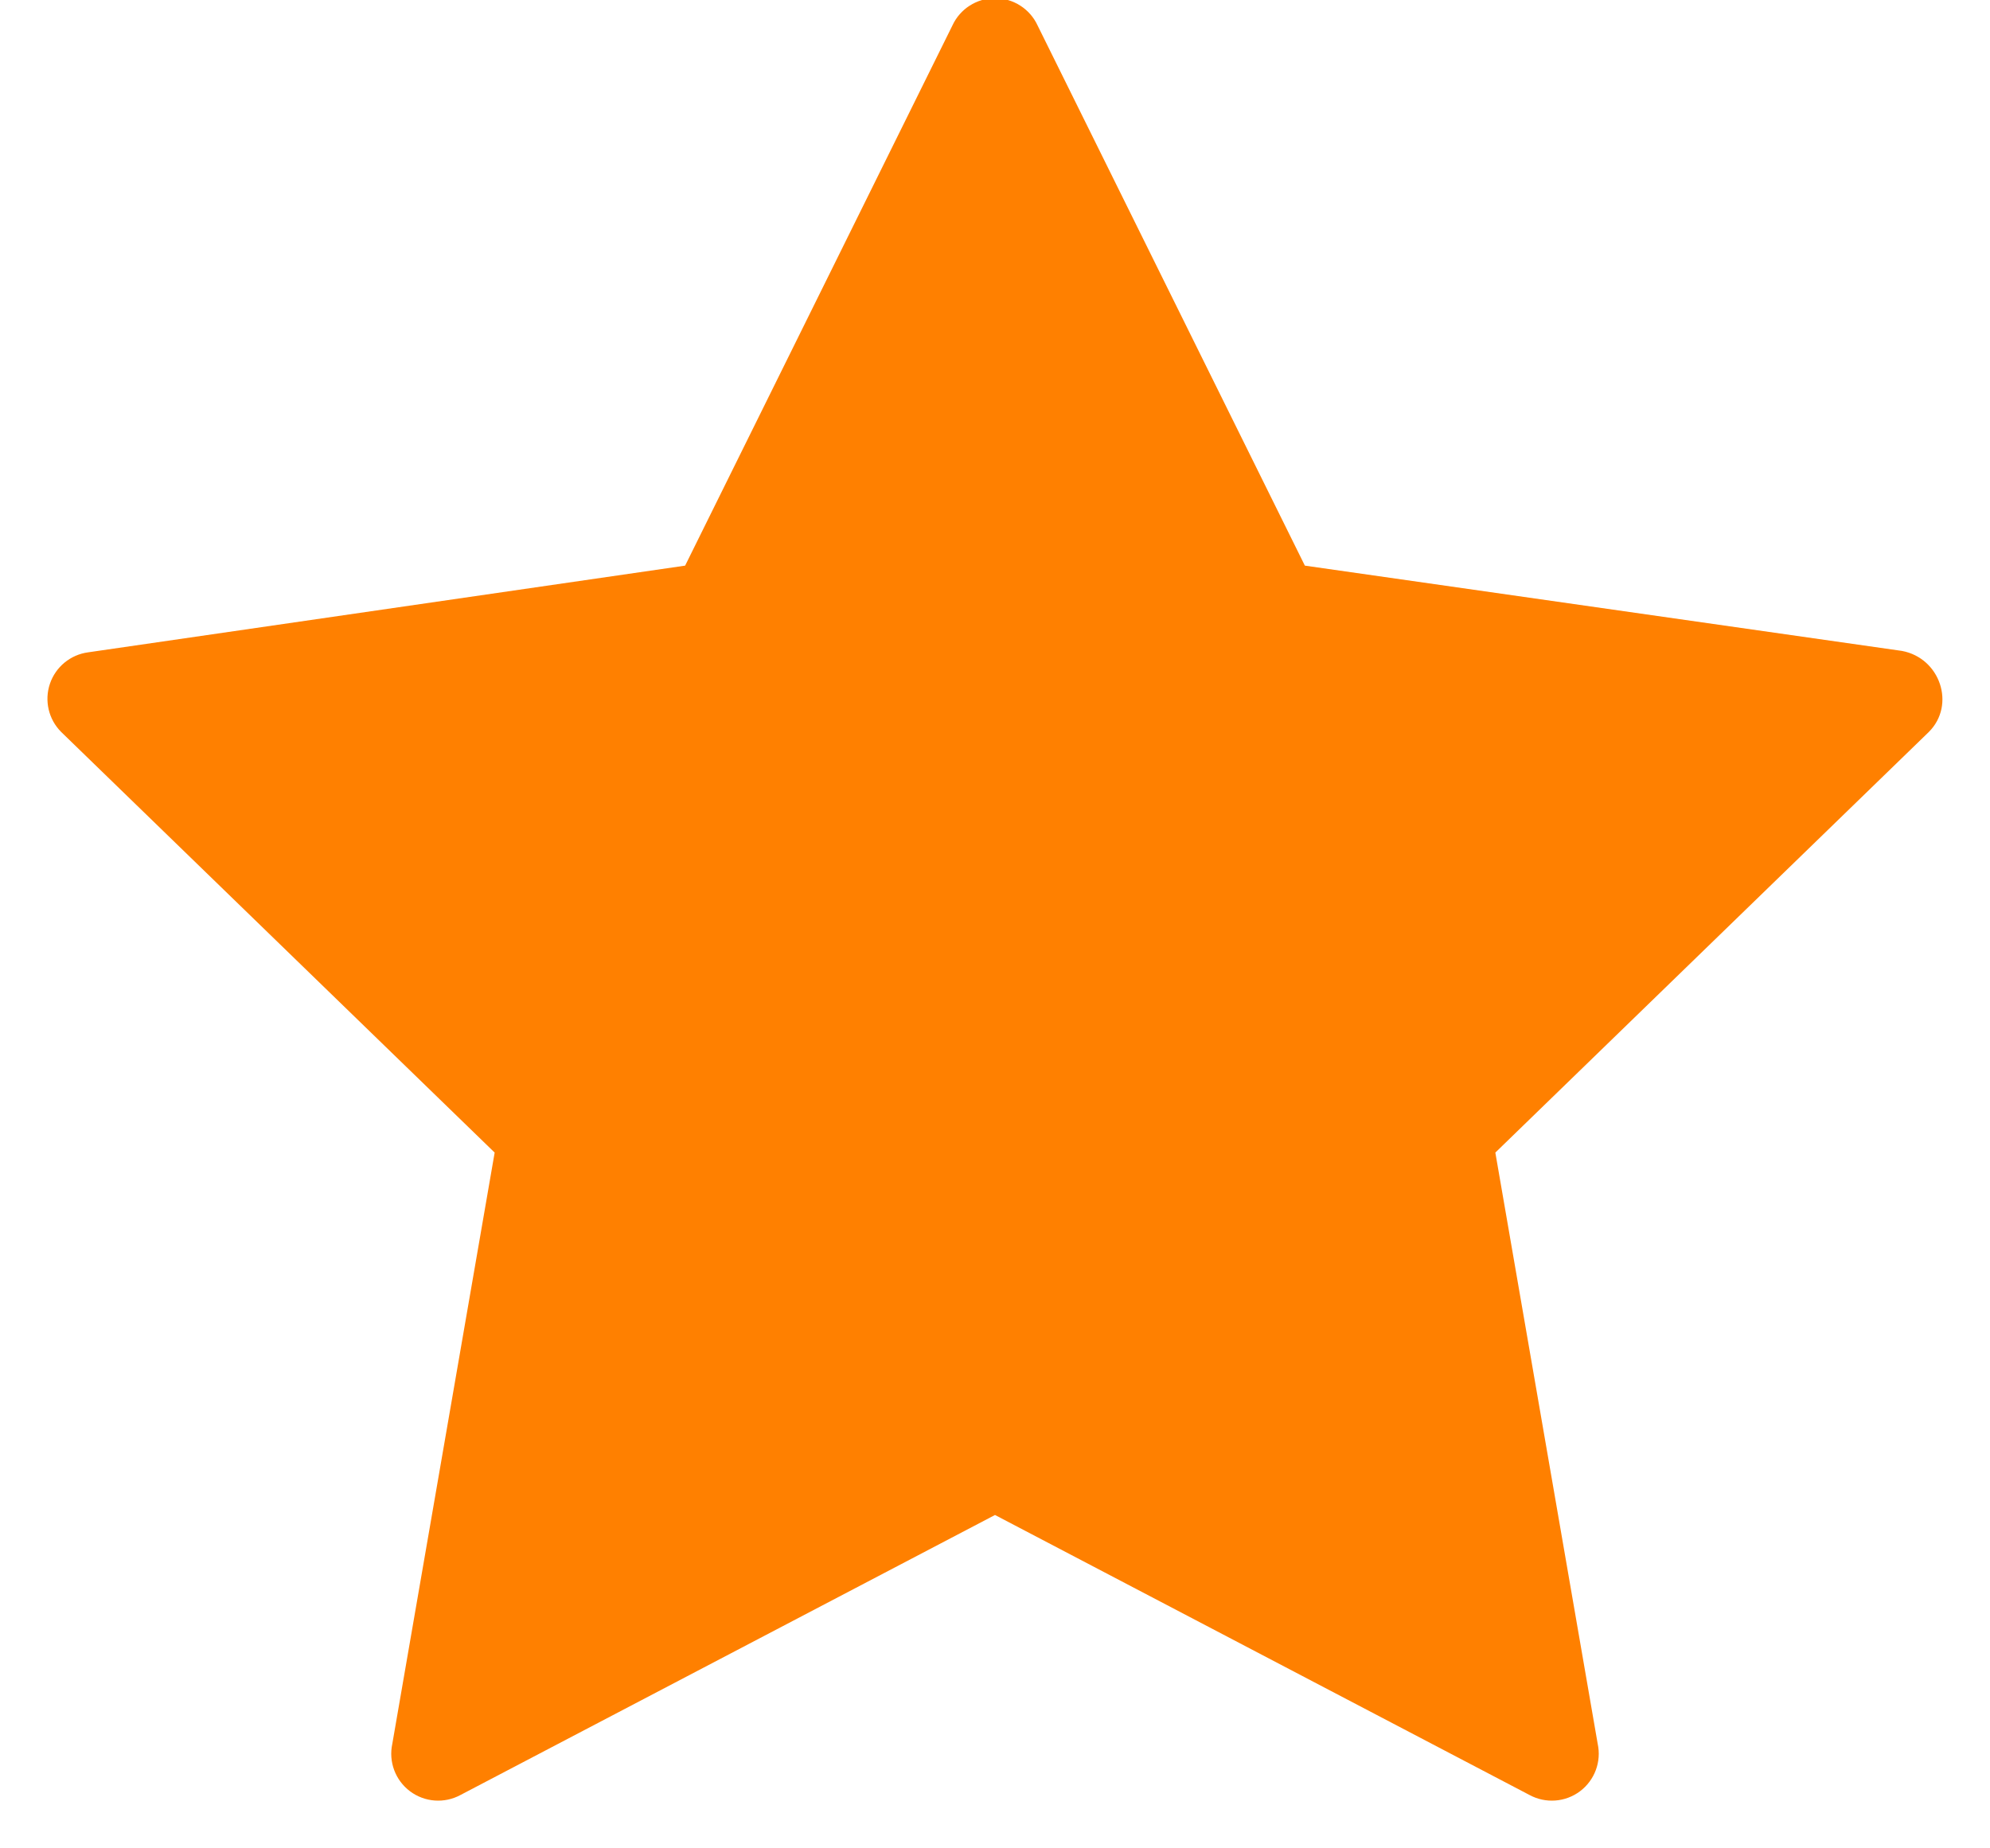
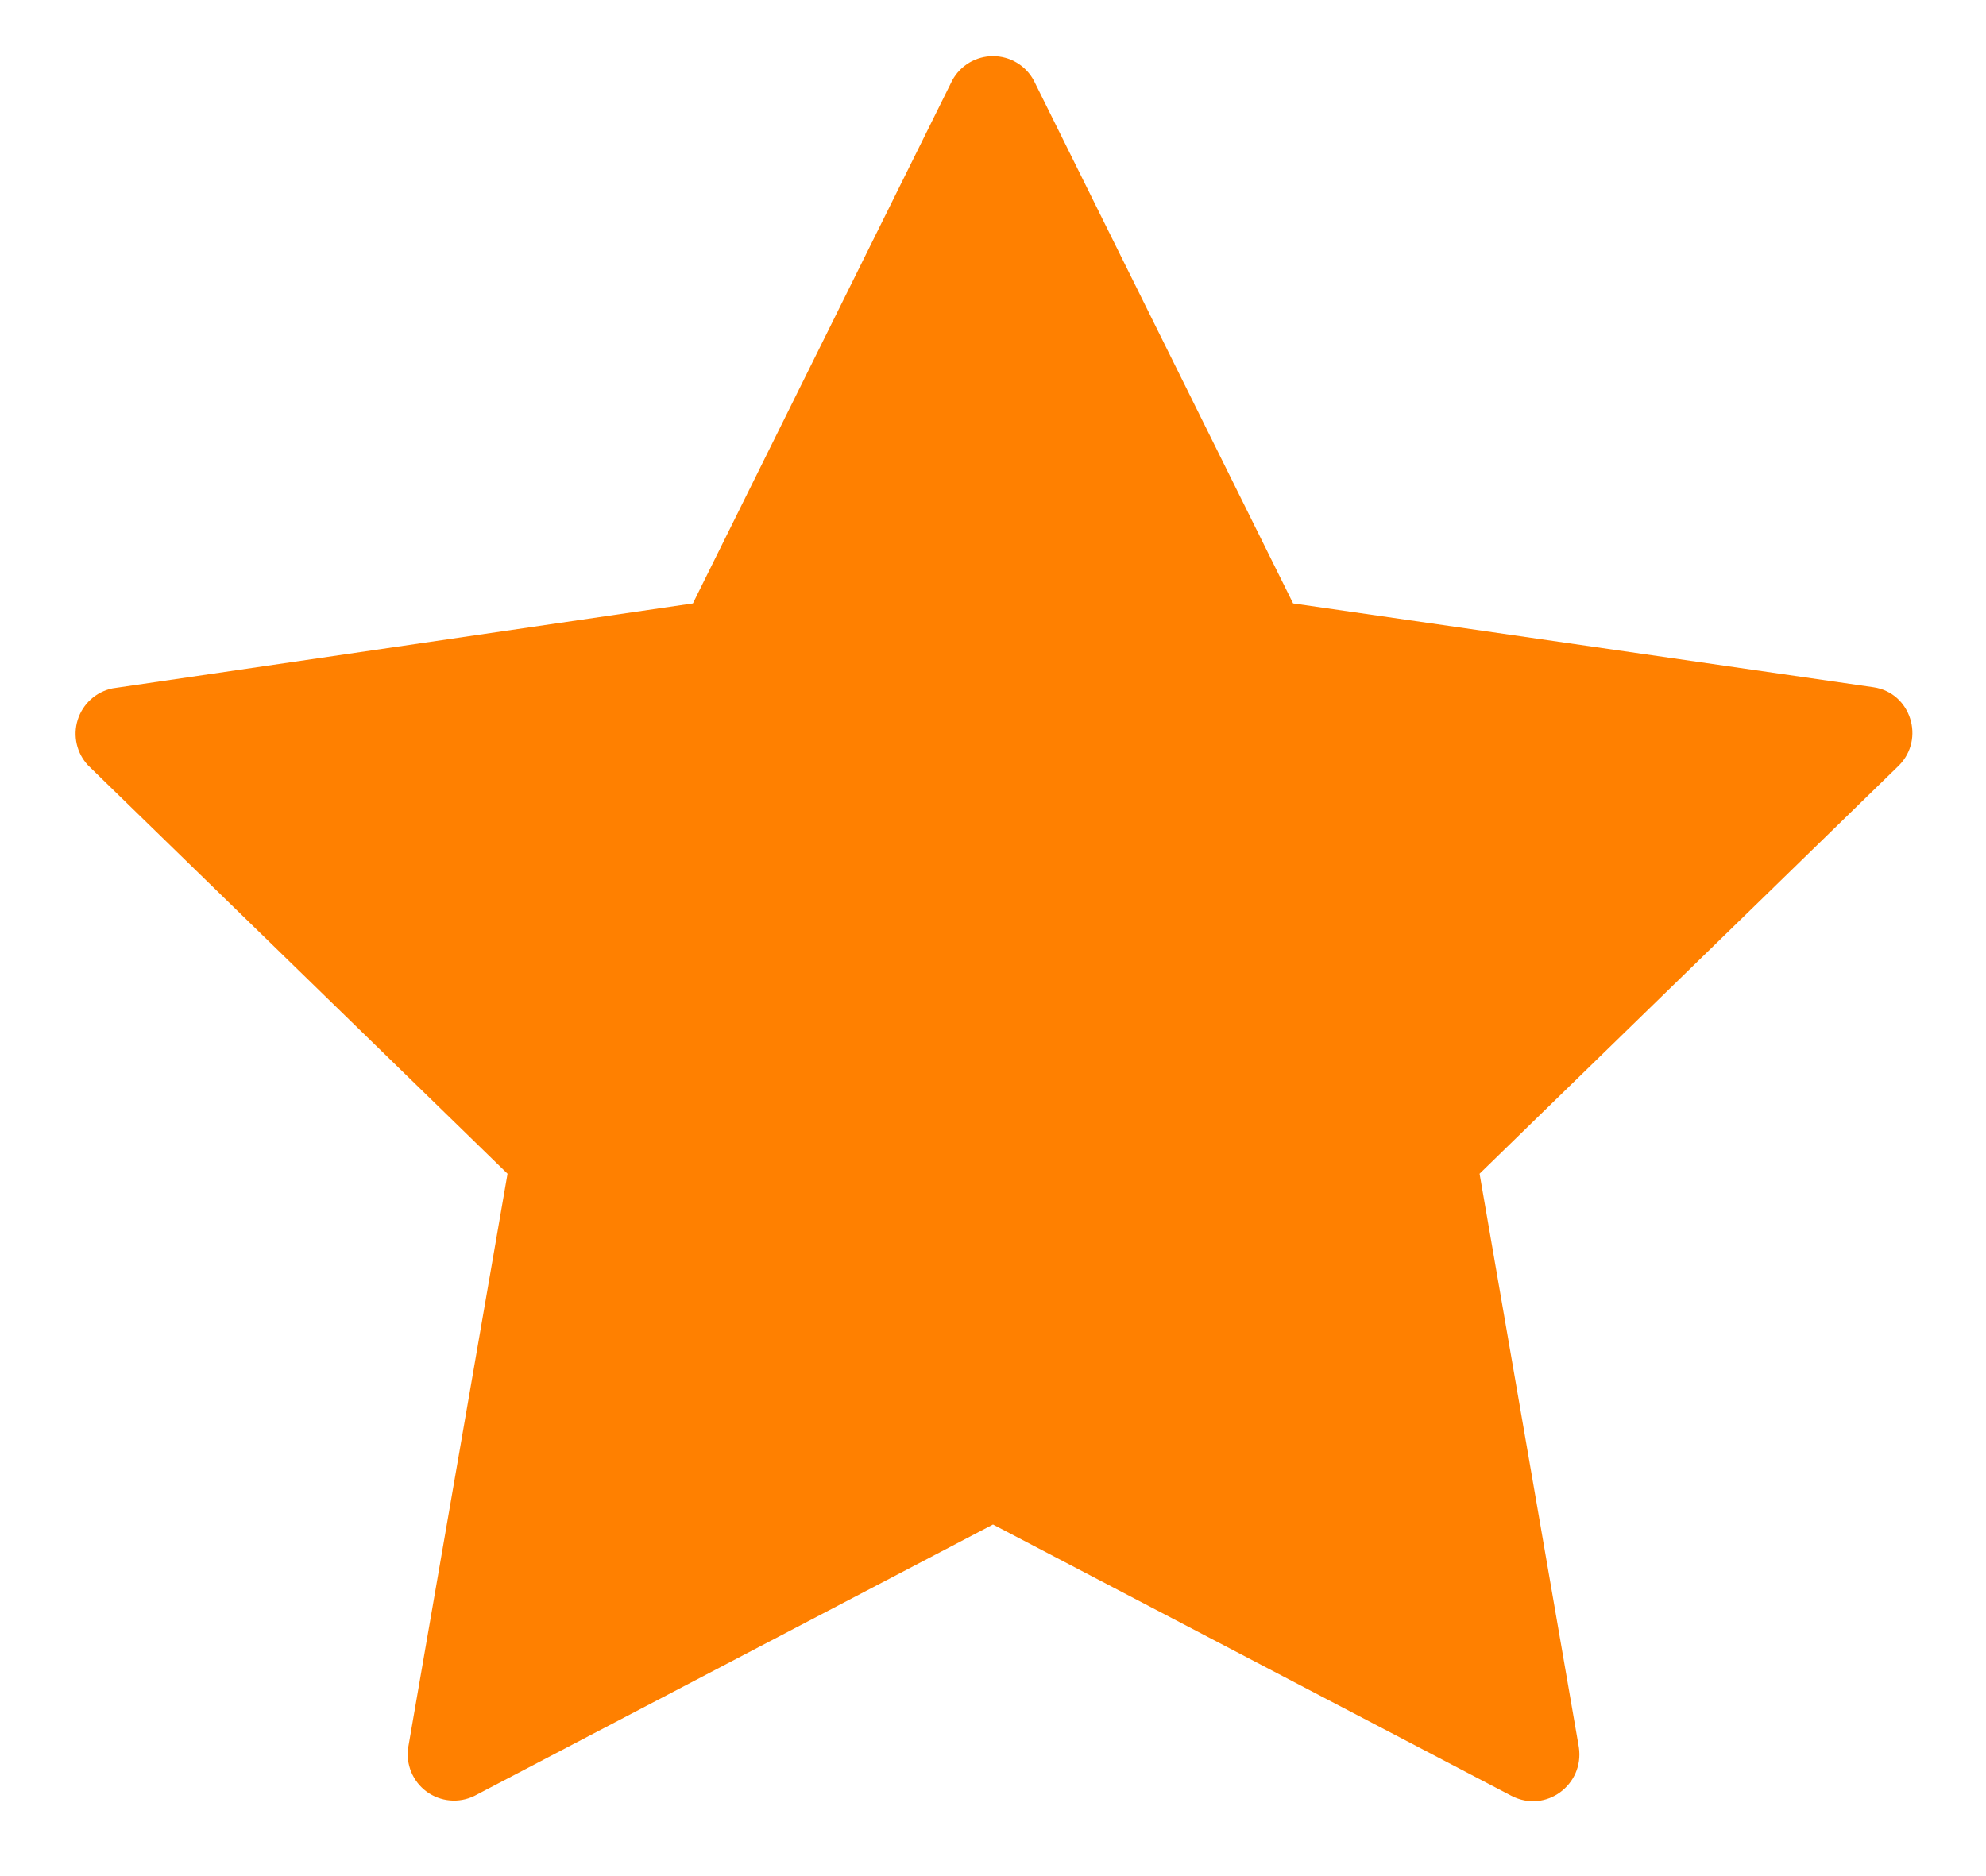
- <svg xmlns="http://www.w3.org/2000/svg" viewBox="0 0 14 13">
-   <path d="M9.18 3.98l4.2.6c.27.05.38.38.19.57l-3.05 2.96.72 4.16a.33.33 0 0 1-.48.36L7 10.66l-3.76 1.97a.33.33 0 0 1-.48-.36l.72-4.16L.43 5.15a.33.33 0 0 1 .19-.56l4.2-.61L6.7.18a.33.33 0 0 1 .6 0l1.88 3.8z" fill="#FF8000" fill-rule="evenodd" />
+ <svg xmlns="http://www.w3.org/2000/svg" viewBox="0 0 18 17">
+   <path fill="#FF8000" fill-rule="evenodd" d="M11.72 5.47l5.26.76c.34.05.47.47.23.71l-3.8 3.7.9 5.2c.05.34-.3.6-.61.44L9 13.82l-4.7 2.46a.42.42 0 0 1-.6-.44l.9-5.2-3.8-3.7a.42.42 0 0 1 .22-.7l5.26-.77L8.63.73a.42.42 0 0 1 .74 0l2.35 4.74z" />
</svg>
